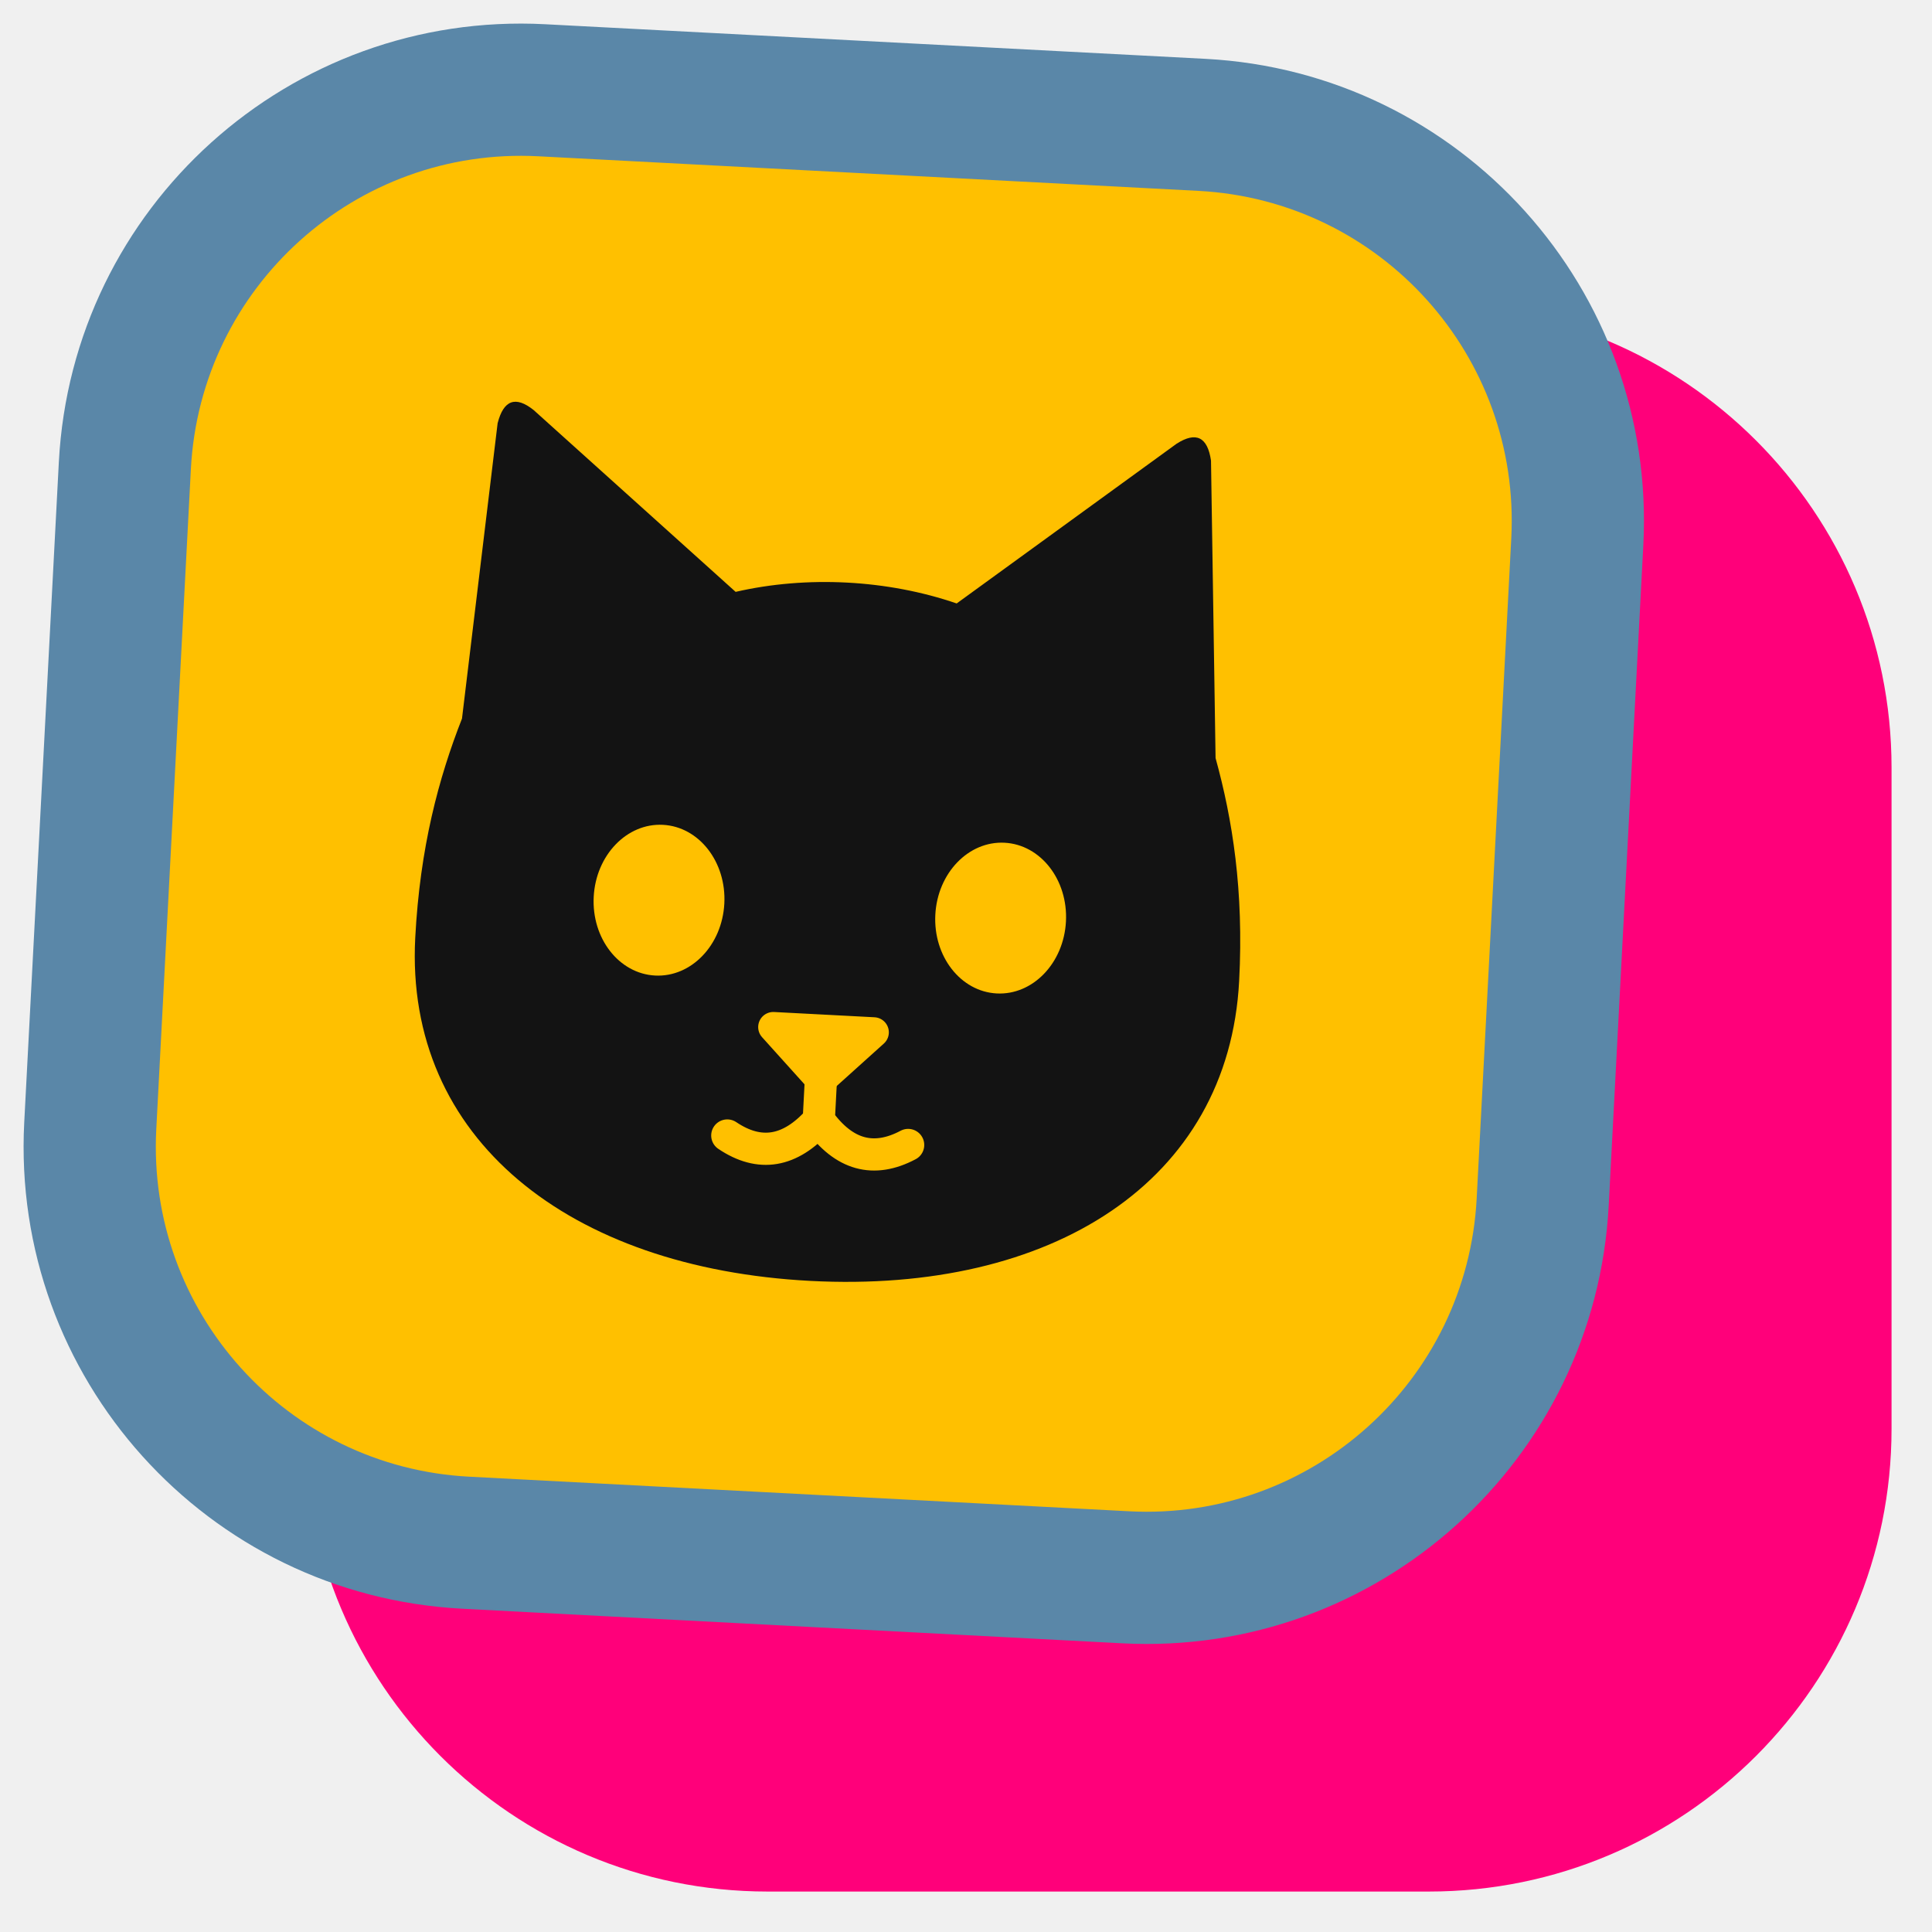
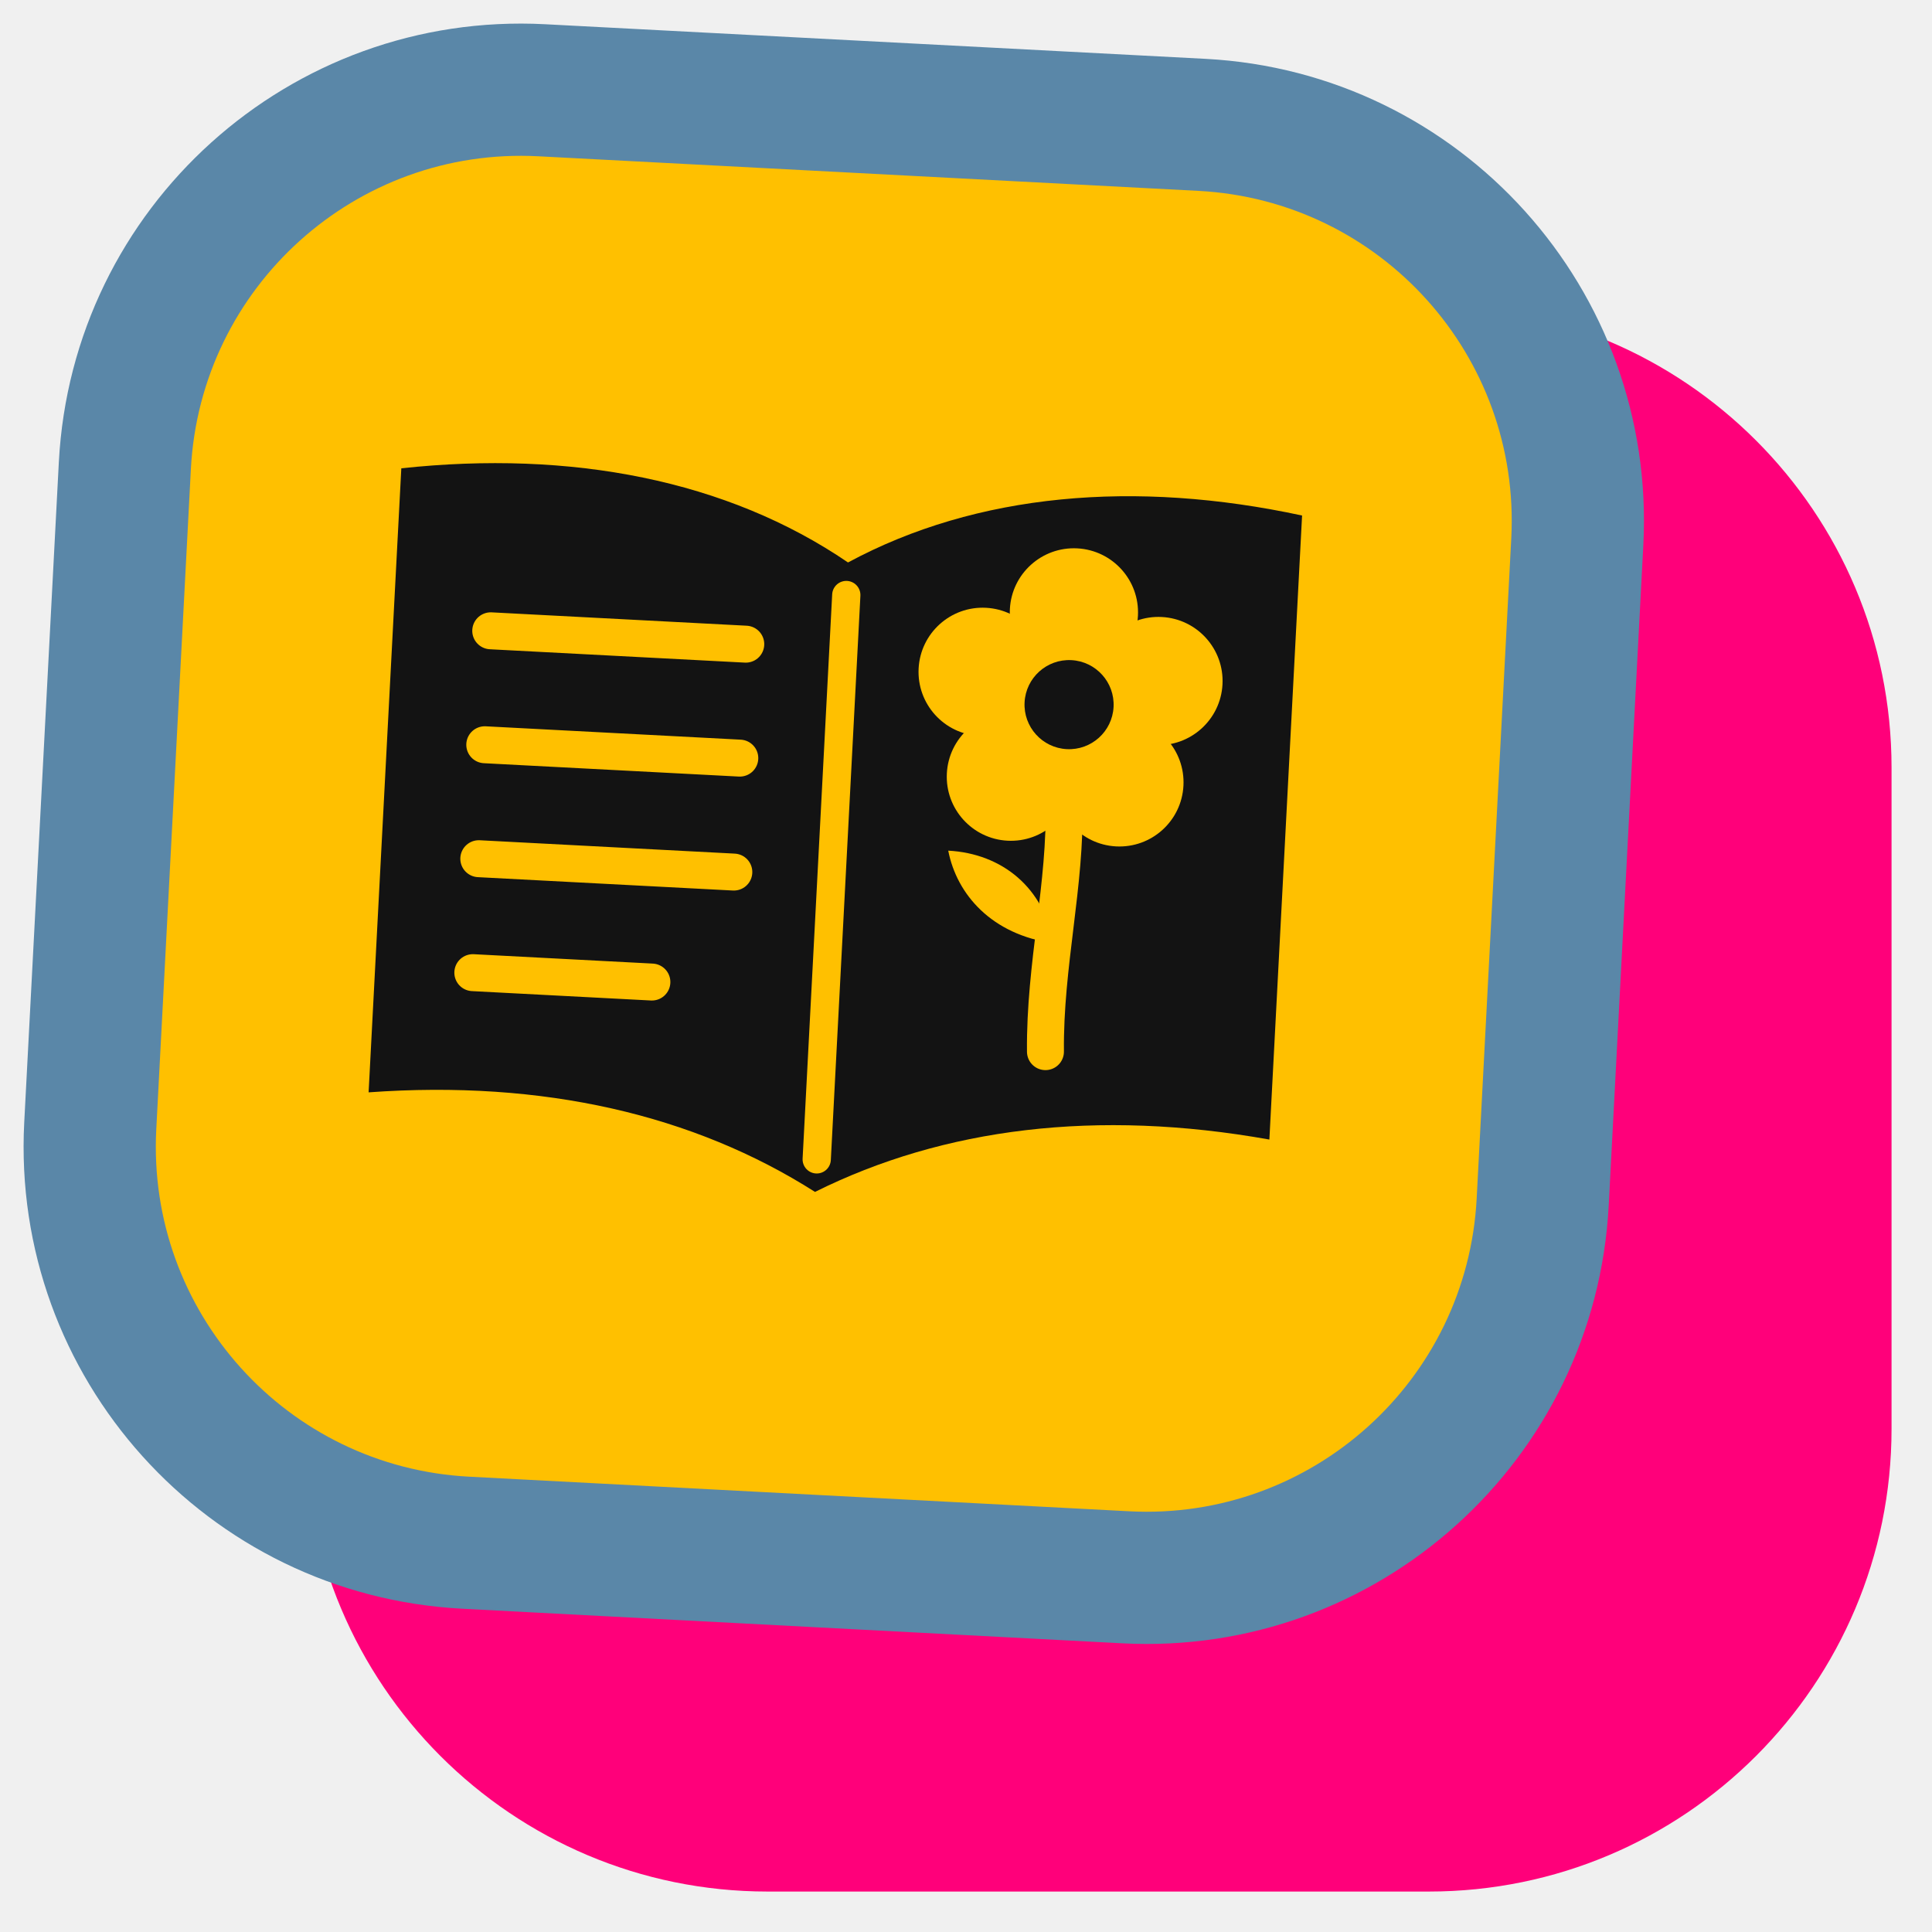
<svg xmlns="http://www.w3.org/2000/svg" viewBox="0 0 64 64">
  <rect x="10.1" y="10.1" width="52.56" height="52.56" rx="15.33" fill="#ff007a" />
  <g transform="rotate(3 27.62 27.62)">
    <rect x="1.34" y="1.34" width="52.56" height="52.56" rx="15.33" fill="#5a87a8" />
    <rect x="5.72" y="5.72" width="43.8" height="43.8" rx="10.95" fill="#ffc000" />
-     <g transform="translate(27.62 28.12) scale(0.3333) translate(-50 -49)">
-       <mask id="face" maskUnits="userSpaceOnUse" x="0" y="0" width="100" height="100">
+     <g transform="translate(27.62 27.62) scale(0.36) translate(-50 -53)">
+       <mask id="page" maskUnits="userSpaceOnUse" x="0" y="0" width="100" height="100">
        <rect width="100" height="100" fill="#fff" />
-         <g fill="#000" stroke="#000" stroke-linecap="round" stroke-linejoin="round">
-           <ellipse cx="33" cy="55" rx="6.5" ry="7.5" stroke="none" />
-           <ellipse cx="67" cy="55" rx="6.5" ry="7.5" stroke="none" />
-           <path d="M45 67H55L50 72Z" stroke-width="3" />
-           <path d="M50 72V76M50 76Q46 81 41 78M50 76Q54 81 59 78" fill="none" stroke-width="3.2" />
+         <g fill="none" stroke="#000" stroke-linecap="round" stroke-linejoin="round">
+           <path d="M50 31V83" stroke-width="2.6" />
+           <path d="M17.5 36H41M17.5 46.5H41M17.5 57H41M17.5 67.5H34" stroke-width="3.4" />
+           <path d="M70.5 72C70 64 71.6 56.5 71 49" stroke-width="3.4" />
        </g>
+         <g fill="#000">
+           <path d="M70.7 62C65 61.5 61.6 58 60.6 54C65.6 54 69.6 57 70.7 62Z" />
+           <circle cx="71" cy="31.5" r="5.9" />
+           <circle cx="79.1" cy="37.4" r="5.9" />
+           <circle cx="76" cy="46.9" r="5.9" />
+           <circle cx="66" cy="46.9" r="5.9" />
+           <circle cx="62.9" cy="37.4" r="5.9" />
+         </g>
+         <circle cx="71" cy="40" r="4.1" fill="#fff" />
      </mask>
-       <path mask="url(#face)" fill="#131313" d="M50 92C74 92 91 80 91 60C91 51 89.5 44 87.5 38L85.5 8.5Q84.8 5 82 7L61 24C54 22 46 22 39 24L18 7Q15.2 5 14.5 8.5L12.5 38C10.5 44 9 51 9 60C9 80 26 92 50 92Z" />
+       <path mask="url(#page)" fill="#131313" d="M50 28C38.5 21 24 19 8.5 21.5V79C24.5 77 38.5 79.5 50 86C61.5 79.5 75.5 77 91.5 79V21.5C76 19 61.5 21 50 28Z" />
    </g>
  </g>
</svg>
